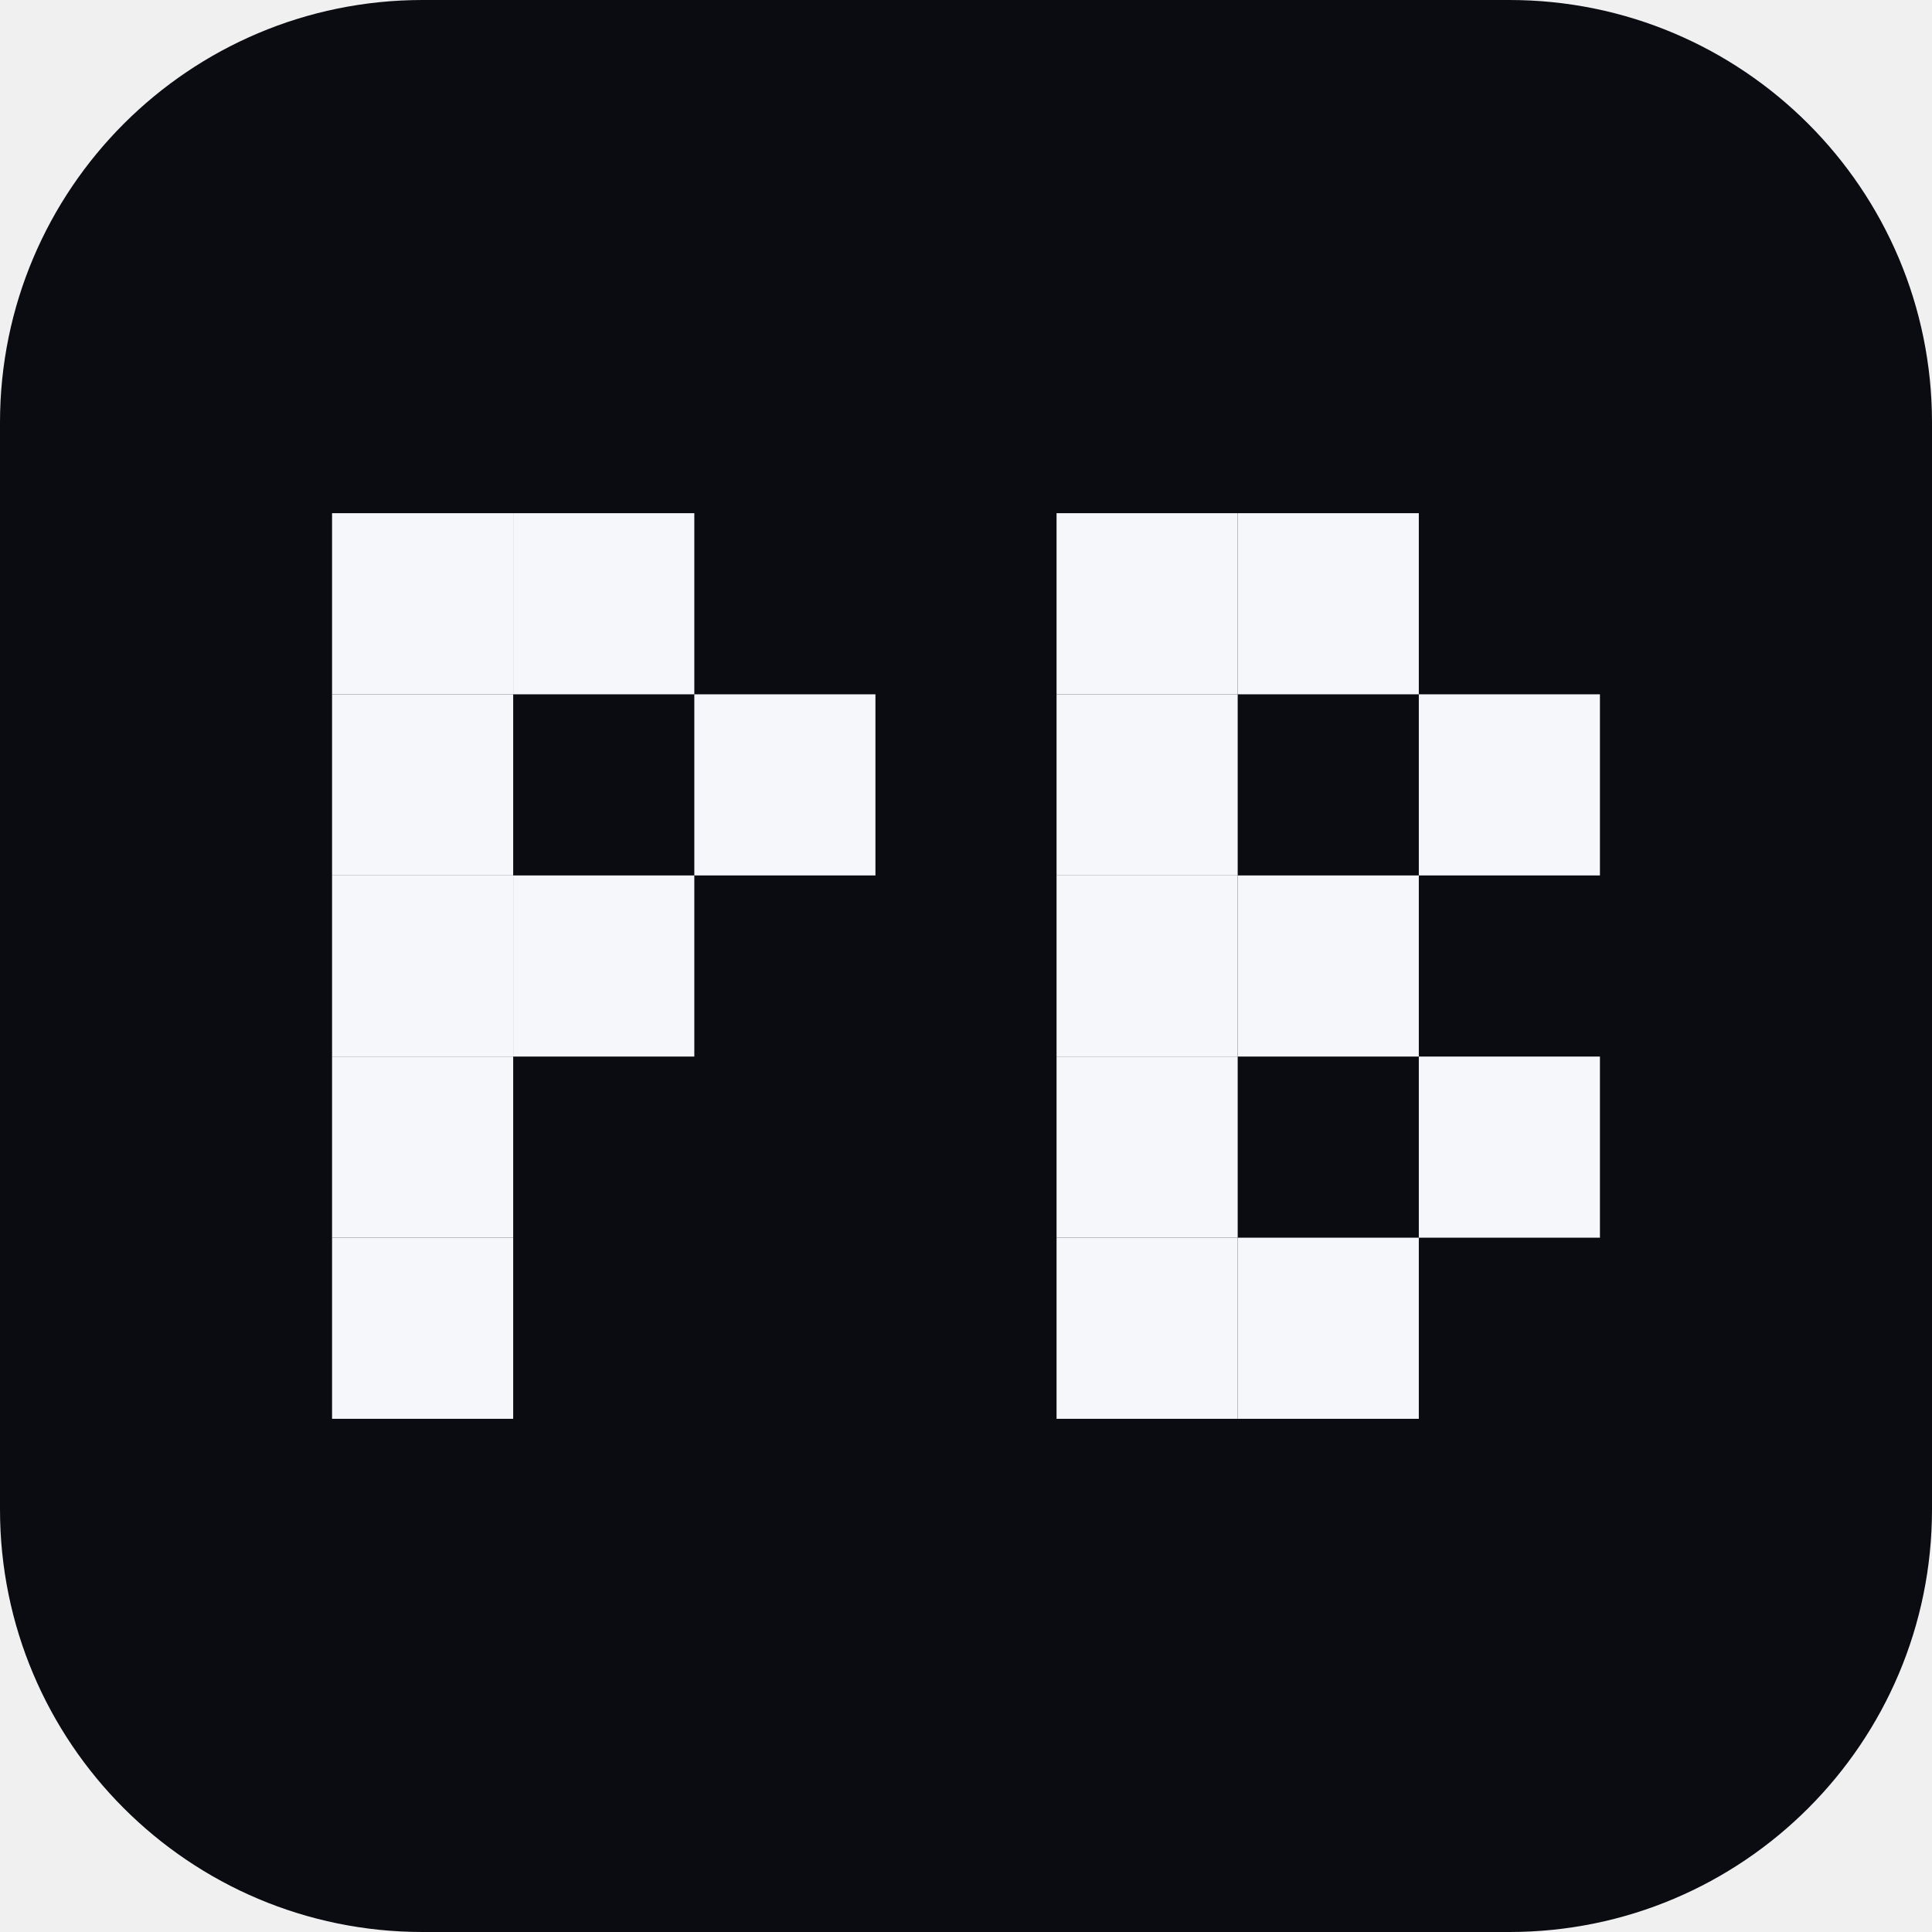
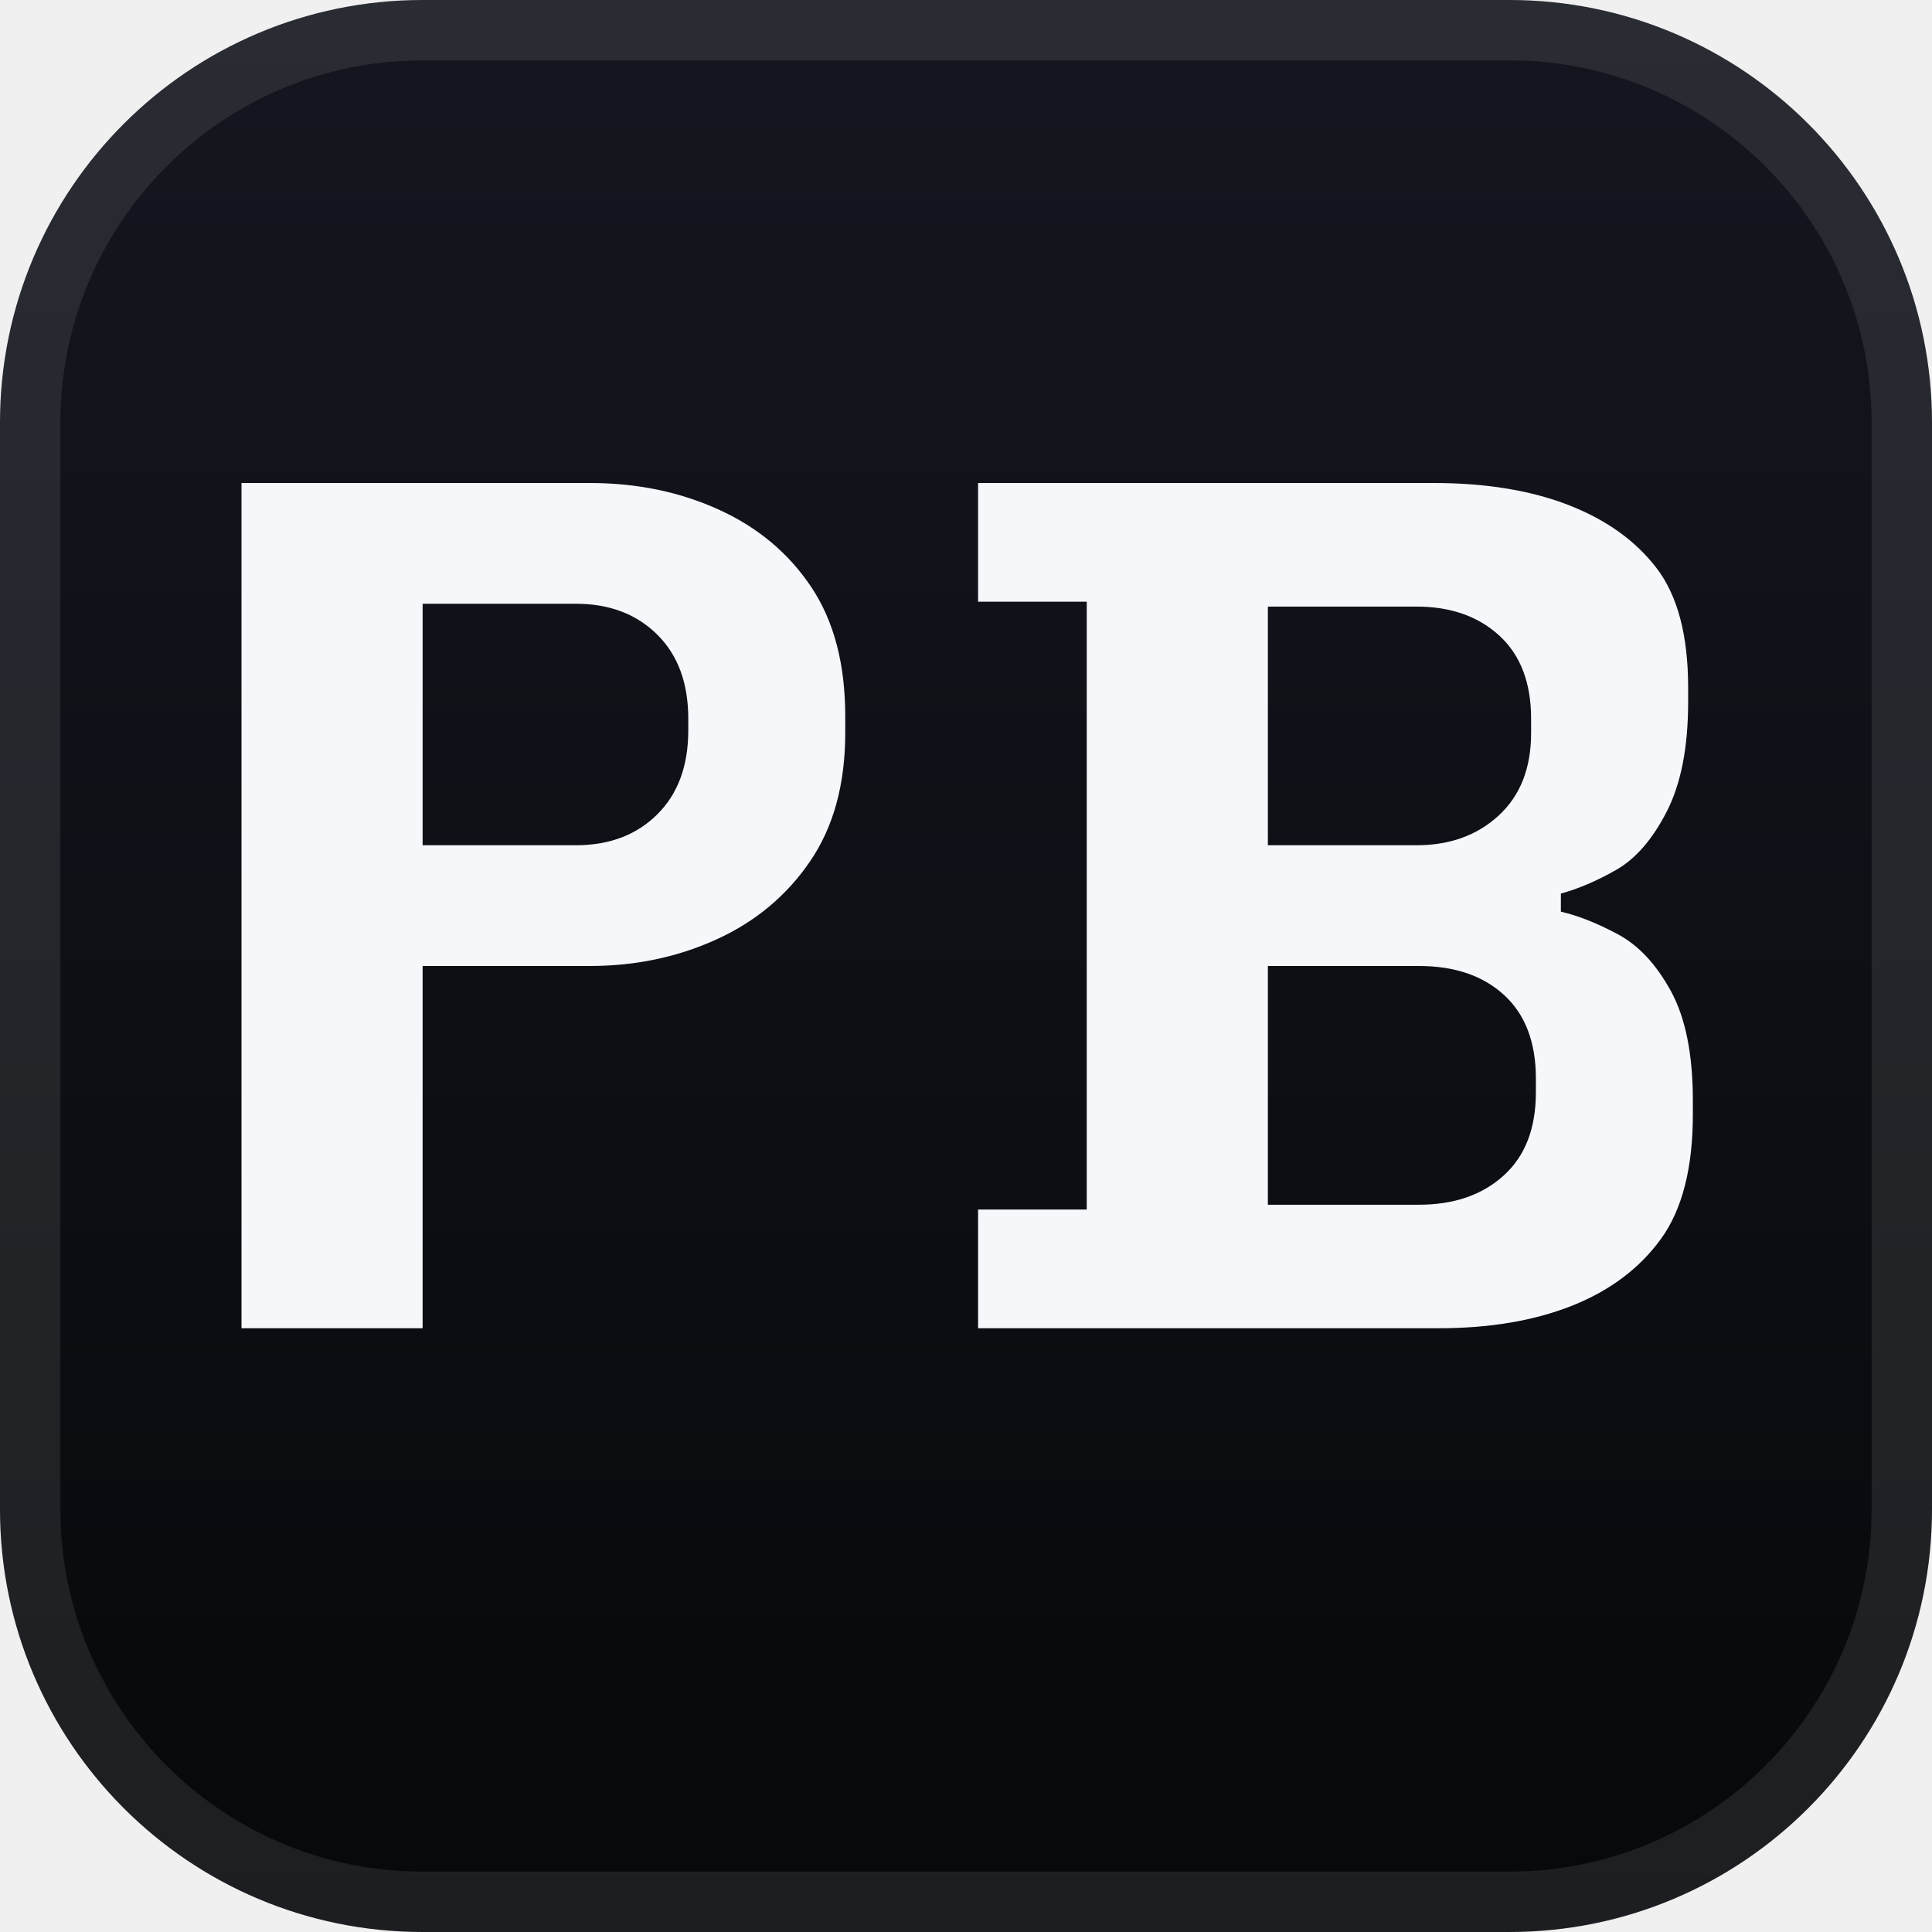
<svg xmlns="http://www.w3.org/2000/svg" viewBox="0 0 32 32">
-   <rect width="32" height="32" rx="7" fill="#0a0c12" />
-   <g fill="#f6f7fb">
-     <rect x="5.5" y="8.5" width="3" height="3" />
-     <rect x="8.5" y="8.5" width="3" height="3" />
-     <rect x="5.5" y="11.5" width="3" height="3" />
-     <rect x="11.5" y="11.5" width="3" height="3" />
-     <rect x="5.5" y="14.5" width="3" height="3" />
-     <rect x="8.5" y="14.5" width="3" height="3" />
-     <rect x="5.5" y="17.5" width="3" height="3" />
-     <rect x="5.5" y="20.5" width="3" height="3" />
-     <rect x="17.5" y="8.5" width="3" height="3" />
-     <rect x="20.5" y="8.5" width="3" height="3" />
-     <rect x="17.5" y="11.5" width="3" height="3" />
-     <rect x="23.5" y="11.5" width="3" height="3" />
-     <rect x="17.5" y="14.5" width="3" height="3" />
-     <rect x="20.5" y="14.5" width="3" height="3" />
-     <rect x="17.5" y="17.5" width="3" height="3" />
-     <rect x="23.5" y="17.5" width="3" height="3" />
-     <rect x="17.5" y="20.5" width="3" height="3" />
-     <rect x="20.5" y="20.5" width="3" height="3" />
-   </g>
+   <defs>
+     <linearGradient id="bg" x1="0" y1="0" x2="0" y2="1">
+       <stop offset="0" stop-color="#151720" />
+       <stop offset="1" stop-color="#07080b" />
+     </linearGradient>
+   </defs>
+   <rect width="32" height="32" rx="7" fill="url(#bg)" />
+   <rect x=".5" y=".5" width="31" height="31" rx="6.5" fill="none" stroke="#fff" stroke-opacity=".09" />
+   <path d="M4 22V8H9.768Q10.939 8 11.908 8.442Q12.877 8.883 13.439 9.726Q14 10.569 14 11.863V12.137Q14 13.412 13.419 14.264Q12.838 15.117 11.871 15.558Q10.903 16 9.768 16H7V22ZM7 14H9.537Q10.371 14 10.885 13.49Q11.4 12.98 11.4 12.098V11.902Q11.4 11.02 10.885 10.51Q10.371 10 9.537 10H7ZM16.2 22V20.034H18V9.966H16.2V8H23.745Q25.037 8 25.977 8.364Q26.917 8.729 27.439 9.411Q27.961 10.094 27.961 11.388V11.624Q27.961 12.753 27.606 13.443Q27.252 14.133 26.769 14.408Q26.286 14.683 25.853 14.8V15.1Q26.286 15.2 26.798 15.475Q27.311 15.75 27.675 16.415Q28.039 17.08 28.039 18.23V18.46Q28.039 19.793 27.508 20.524Q26.976 21.254 26.037 21.627Q25.097 22 23.826 22ZM21 19.954H23.503Q24.371 19.954 24.905 19.471Q25.439 18.989 25.439 18.092V17.862Q25.439 16.966 24.915 16.483Q24.391 16 23.503 16H21ZM21 14H23.462Q24.29 14 24.825 13.506Q25.36 13.012 25.36 12.141V11.906Q25.36 11.012 24.835 10.529Q24.31 10.047 23.462 10.047H21Z" fill="#f6f7fb" />
</svg>
